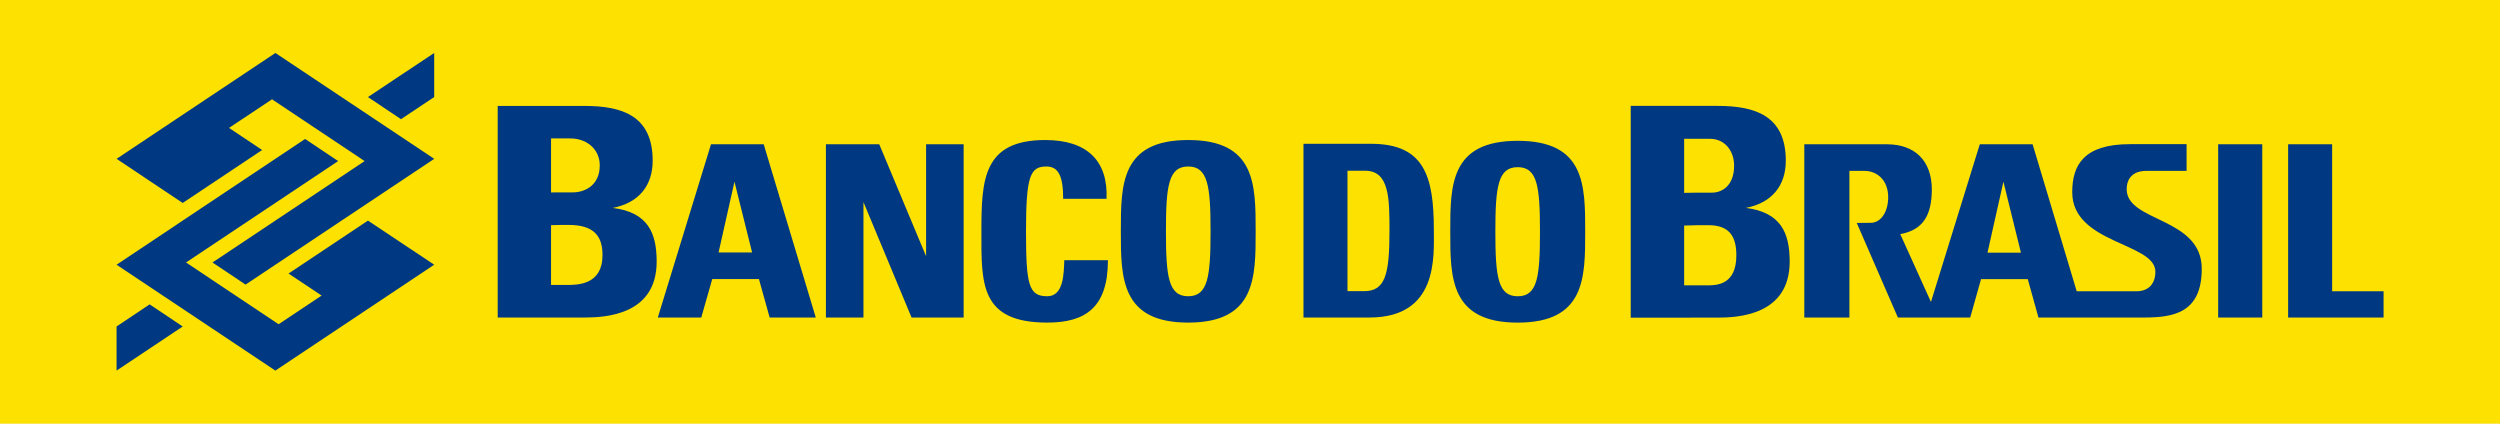
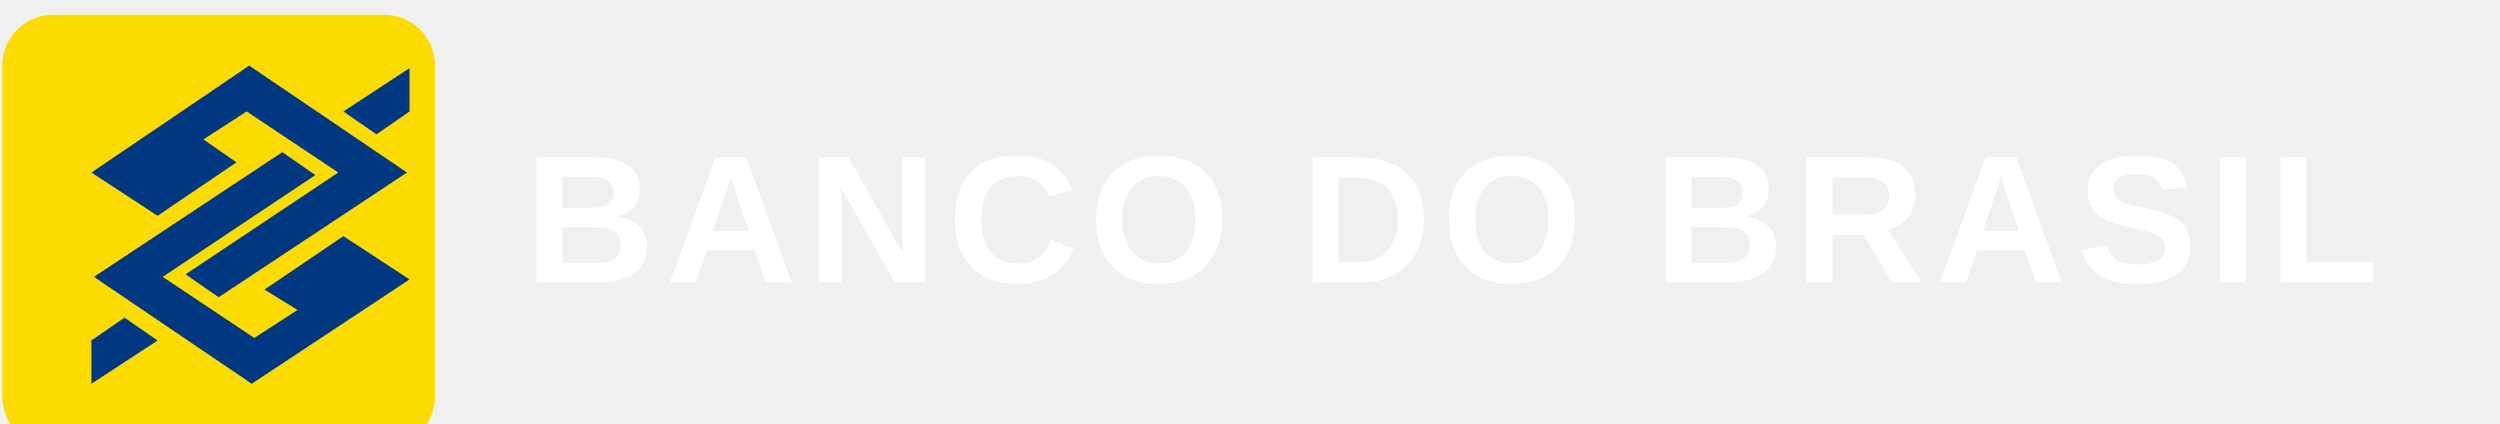
- <svg xmlns="http://www.w3.org/2000/svg" width="69.991mm" height="11.861mm" viewBox="0 0 248 42.026" id="svg3349" version="1.1">
-   <defs id="defs3351" />
-   <g id="layer1" transform="translate(-293.1429,-491.3493)">
-     <g id="g21587" transform="matrix(2.52475,0,0,2.52475,-527.8349,-680.2341)">
-       <path id="path10055" d="m 325.172,480.685 98.228,0 0,-16.646 -98.228,0 z" style="clip-rule:nonzero;fill:#fde100;fill-opacity:1;fill-rule:nonzero;stroke:none" />
-       <path id="path10057" d="m 329.752,470.28 2.598,1.733 3.12,-2.08 -1.299,-0.869 1.689,-1.123 3.638,2.427 -5.977,3.984 1.299,0.869 7.412,-4.941 -6.24,-4.16 z m 12.48,4.16 -2.603,-1.733 -3.12,2.08 1.299,0.864 -1.689,1.128 -3.638,-2.427 5.977,-3.984 -1.299,-0.869 -7.407,4.941 6.24,4.16 z m 0,-6.587 -1.304,0.869 -1.299,-0.869 2.603,-1.733 z m -12.48,9.014 1.299,-0.869 1.299,0.869 -2.598,1.733 z" style="clip-rule:nonzero;fill:#003882;fill-opacity:1;fill-rule:evenodd;stroke:none" />
-       <path id="path10059" d="m 348.131,476.515 c 0.815,0 2.842,-0.093 2.842,-2.197 0,-1.143 -0.356,-1.938 -1.724,-2.109 1.045,-0.205 1.567,-0.898 1.567,-1.855 0,-1.772 -1.206,-2.153 -2.676,-2.153 l -3.413,0 0,8.315 z m 61.255,0 c 1.143,0 2.295,-0.151 2.295,-1.914 0,-2.036 -2.949,-1.831 -2.949,-3.125 0,-0.469 0.288,-0.723 0.771,-0.723 l 1.582,0 0,-1.05 -2.222,0 c -1.821,0 -2.271,0.825 -2.271,1.89 0,2.026 3.267,1.978 3.267,3.12 0,0.459 -0.249,0.771 -0.752,0.771 l -2.339,0 -1.733,-5.776 -2.075,0 -1.919,6.196 -1.206,-2.666 c 0.884,-0.161 1.235,-0.723 1.24,-1.748 0,-1.162 -0.693,-1.782 -1.763,-1.782 l -3.247,0 0,6.807 1.772,0 0,-5.762 0.591,0 c 0.498,0 0.933,0.366 0.933,1.035 0,0.566 -0.283,1.035 -0.737,1.006 l -0.498,0.005 1.616,3.716 2.842,0 0.425,-1.509 1.836,0 0.42,1.509 z m -4.81,-2.549 -1.313,0 0.625,-2.788 z m -19.771,2.749 c 2.651,0 2.651,-1.763 2.651,-3.569 0,-1.831 0,-3.574 -2.651,-3.574 -2.651,0 -2.651,1.743 -2.651,3.574 0,1.807 0,3.569 2.651,3.569 m 0,-1.035 c -0.776,0 -0.879,-0.762 -0.879,-2.534 0,-1.772 0.102,-2.539 0.879,-2.539 0.776,0 0.874,0.767 0.874,2.539 0,1.772 -0.098,2.534 -0.874,2.534 m -8.418,0.835 2.588,0 c 2.715,0 2.534,-2.402 2.534,-3.452 0,-2.124 -0.391,-3.374 -2.471,-3.374 l -2.651,0 z m 1.729,-5.767 0.698,0 c 0.952,0 0.952,1.108 0.952,2.363 0,1.714 -0.166,2.368 -0.996,2.368 l -0.654,0 z m 13.755,2.139 0.43,0 c 0.83,0 1.094,0.454 1.094,1.187 0,1.167 -0.786,1.177 -1.138,1.177 l -0.913,0 0,-2.349 z m -0.527,-1.27 0,-2.124 1.016,0 c 0.557,0 0.947,0.444 0.947,1.06 0,0.806 -0.503,1.055 -0.859,1.055 l -0.576,0 z m 1.304,4.902 c 0.815,0 2.842,-0.093 2.842,-2.202 0,-1.143 -0.356,-1.934 -1.719,-2.109 1.045,-0.205 1.567,-0.898 1.567,-1.855 0,-1.772 -1.211,-2.153 -2.676,-2.153 l -3.418,0 0,8.32 z m 26.177,-0.005 0,-1.03 -2.021,0 0,-5.776 -1.729,0 0,6.807 z m -4.766,-6.807 -1.733,0 0,6.807 1.733,0 z m -42.202,7.007 c 2.651,0 2.651,-1.768 2.651,-3.584 0,-1.841 0,-3.589 -2.651,-3.589 -2.646,0 -2.646,1.748 -2.646,3.589 0,1.816 0,3.584 2.646,3.584 m 0,-1.035 c -0.776,0 -0.874,-0.771 -0.874,-2.549 0,-1.782 0.098,-2.549 0.874,-2.549 0.776,0 0.879,0.767 0.879,2.549 0,1.777 -0.102,2.549 -0.879,2.549 m -17.134,-1.719 -1.318,0 0.625,-2.783 z m -1.997,2.554 0.43,-1.509 1.836,0 0.42,1.509 1.812,0 -2.046,-6.807 -2.07,0 -2.09,6.807 z m 13.594,0.2 c 1.504,0 2.383,-0.596 2.383,-2.451 l -1.714,0 c -0.019,0.547 -0.029,1.416 -0.669,1.416 -0.728,0 -0.835,-0.444 -0.835,-2.549 0,-2.183 0.166,-2.549 0.801,-2.549 0.454,0 0.659,0.342 0.659,1.27 l 1.704,0 c 0.064,-1.494 -0.767,-2.31 -2.407,-2.31 -2.441,0 -2.51,1.553 -2.51,3.589 0,2.046 -0.064,3.584 2.588,3.584 m -7.222,-0.2 0,-4.536 1.89,4.536 2.046,0 0,-6.807 -1.475,0 0,4.399 -1.841,-4.399 -2.095,0 0,6.807 z m -11.86,-3.638 0.269,0 c 1.016,0 1.338,0.449 1.338,1.187 0,1.162 -0.962,1.172 -1.392,1.172 l -0.63,0 0,-2.349 z m -0.415,-1.274 0,-2.124 0.752,0 c 0.684,0 1.162,0.449 1.162,1.06 0,0.806 -0.615,1.06 -1.055,1.06 l -0.708,0 z" style="clip-rule:nonzero;fill:#003882;fill-opacity:1;fill-rule:evenodd;stroke:none" />
-     </g>
+ <svg xmlns="http://www.w3.org/2000/svg" viewBox="0 0 248 42">
+   <g transform="matrix(2.5247 0 0 2.5247 -790 -1170)">
+     <rect x="313" y="464" width="17" height="17" rx="2" fill="#FCDB00" />
+     <path d="m 316.5 470.2 2.6 1.7 3.1-2.1-1.3-.9 1.7-1.1 3.6 2.4-6 4 1.3 .9 7.4-4.9-6.2-4.2 z m 12.5 4.2-2.6-1.7-3.1 2.1 1.3 .8-1.7 1.1-3.6-2.4 6-4-1.3-.9-7.4 4.9 6.2 4.2 z m 0-6.6-1.3 .9-1.3-.9 2.6-1.7 z m -12.5 9 1.3-.9 1.3 .9-2.6 1.7 z" fill="#003882" />
  </g>
+   <text x="52" y="28" font-family="Arial, sans-serif" font-size="18" font-weight="bold" fill="#FFFFFF" letter-spacing="1">BANCO DO BRASIL</text>
</svg>
